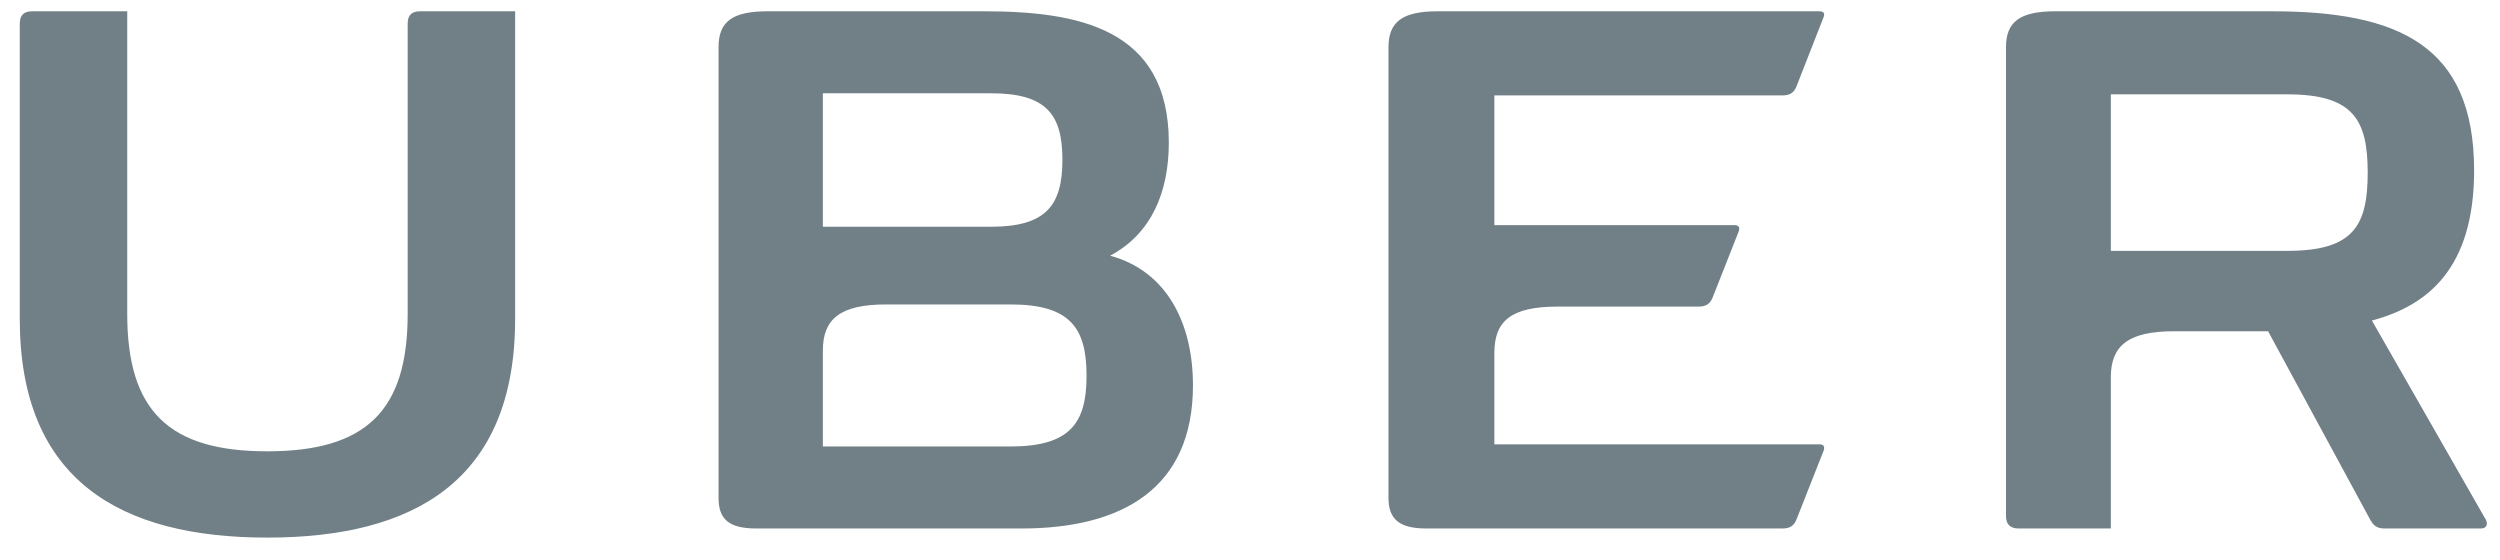
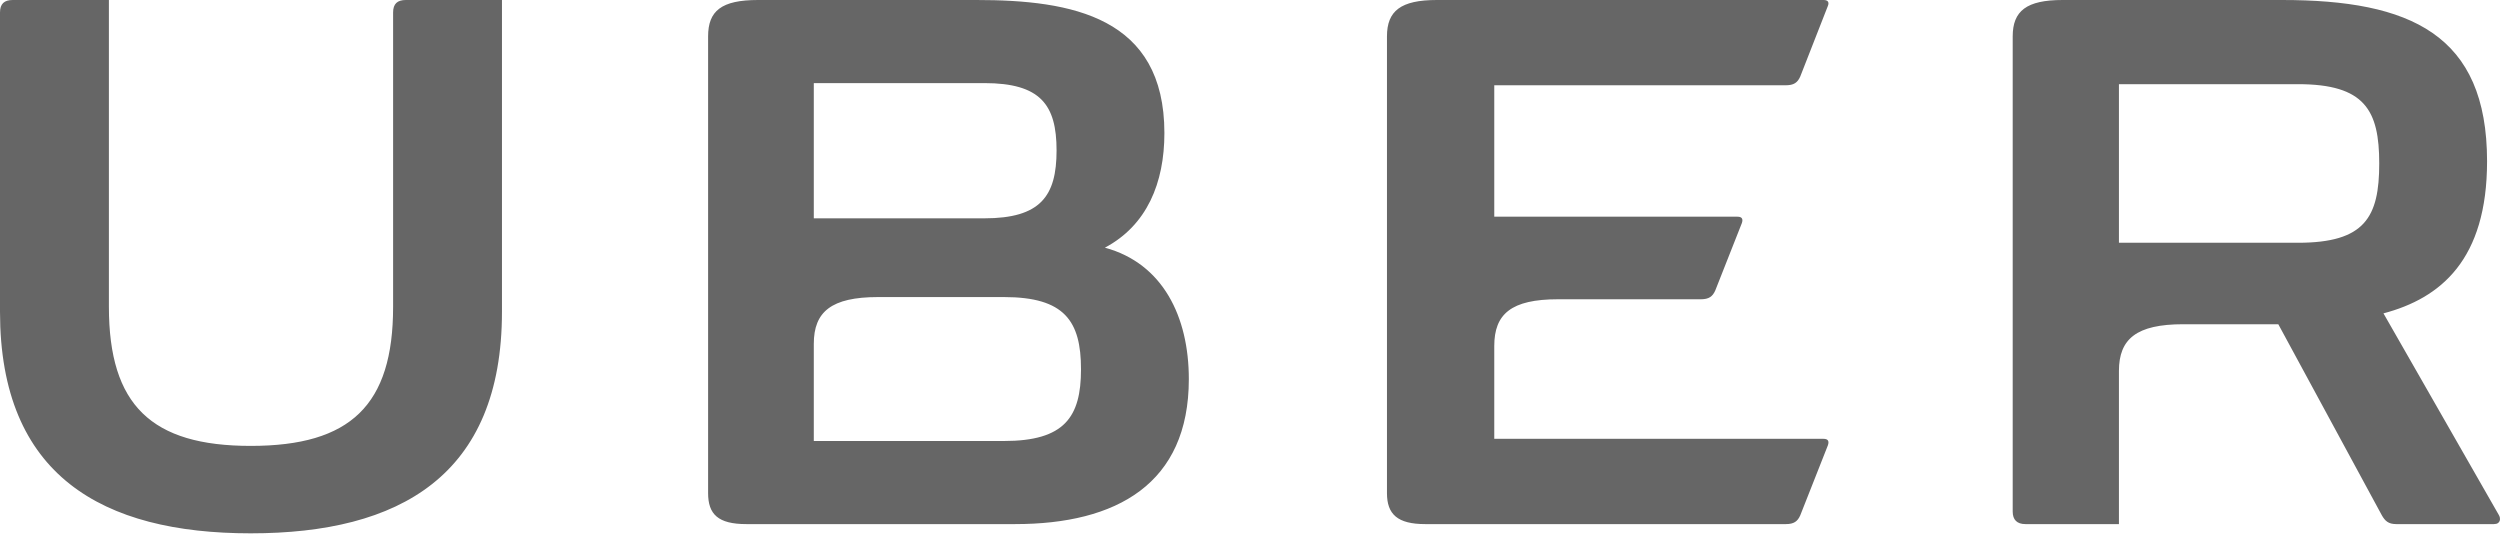
- <svg xmlns="http://www.w3.org/2000/svg" width="76" height="17" viewBox="0 0 76 17" fill="none">
-   <path d="M12.776 0.343H15.66V9.695C15.66 14.616 12.585 16.343 8.123 16.343C3.677 16.343 0.601 14.616 0.601 9.695V0.718C0.601 0.457 0.728 0.343 0.983 0.343H3.868V9.549C3.868 12.498 5.143 13.72 8.123 13.72C11.119 13.72 12.393 12.498 12.393 9.549V0.718C12.393 0.457 12.521 0.343 12.776 0.343ZM45.429 2.901V6.844H52.727C52.855 6.844 52.903 6.909 52.855 7.04L52.058 9.06C51.978 9.239 51.867 9.321 51.628 9.321H47.341C45.939 9.321 45.429 9.761 45.429 10.722V13.508H55.309C55.437 13.508 55.484 13.573 55.437 13.704L54.608 15.805C54.528 15.985 54.417 16.066 54.178 16.066H43.357C42.528 16.066 42.21 15.773 42.21 15.137V1.435C42.21 0.669 42.624 0.343 43.708 0.343H55.309C55.437 0.343 55.484 0.408 55.437 0.522L54.608 2.64C54.528 2.82 54.417 2.901 54.178 2.901H45.429ZM36.266 11.716C36.266 14.86 34.098 16.066 31.055 16.066H22.991C22.146 16.066 21.844 15.773 21.844 15.137V1.435C21.844 0.669 22.242 0.343 23.341 0.343H29.891C32.76 0.343 35.532 0.848 35.532 4.335C35.532 5.834 35.007 7.105 33.748 7.773C35.485 8.245 36.266 9.842 36.266 11.716ZM25.015 6.893H30.13C31.819 6.893 32.297 6.225 32.297 4.856C32.297 3.488 31.819 2.836 30.13 2.836H25.015V6.893ZM33.031 11.422C33.031 9.972 32.537 9.255 30.72 9.255H26.943C25.541 9.255 25.015 9.695 25.015 10.657V13.573H30.72C32.537 13.573 33.031 12.856 33.031 11.422ZM75.42 16.066H72.488C72.249 16.066 72.153 15.968 72.058 15.805L68.95 10.07H66.098C64.695 10.07 64.169 10.51 64.169 11.471V16.066H61.365C61.11 16.066 60.982 15.936 60.982 15.691V1.435C60.982 0.669 61.397 0.343 62.48 0.343H69.062C72.902 0.343 75.213 1.369 75.213 5.182C75.213 8.131 73.827 9.288 72.106 9.744L75.564 15.789C75.627 15.887 75.627 16.066 75.42 16.066ZM71.978 5.247C71.978 3.651 71.548 2.868 69.54 2.868H64.169V7.626H69.54C71.548 7.626 71.978 6.86 71.978 5.247Z" fill="#718087" />
+ <svg xmlns="http://www.w3.org/2000/svg" width="75" height="16" viewBox="0 0 75 16" fill="none">
+   <path d="M12.175 0H15.059V9.352C15.059 14.273 11.984 16 7.522 16C3.076 16 0 14.273 0 9.352V0.375C0 0.114 0.127 0 0.382 0H3.267V9.206C3.267 12.155 4.542 13.377 7.522 13.377C10.518 13.377 11.793 12.155 11.793 9.206V0.375C11.793 0.114 11.92 0 12.175 0ZM44.828 2.558V6.501H52.126C52.254 6.501 52.302 6.566 52.254 6.697L51.457 8.717C51.377 8.896 51.266 8.978 51.027 8.978H46.74C45.338 8.978 44.828 9.418 44.828 10.379V13.165H54.708C54.836 13.165 54.883 13.23 54.836 13.361L54.007 15.462C53.927 15.642 53.816 15.723 53.577 15.723H42.756C41.927 15.723 41.609 15.43 41.609 14.794V1.092C41.609 0.326 42.023 0 43.107 0H54.708C54.836 0 54.883 0.065 54.836 0.179L54.007 2.297C53.927 2.477 53.816 2.558 53.577 2.558H44.828ZM35.665 11.373C35.665 14.517 33.497 15.723 30.454 15.723H22.39C21.545 15.723 21.243 15.43 21.243 14.794V1.092C21.243 0.326 21.641 0 22.741 0H29.29C32.159 0 34.932 0.505 34.932 3.992C34.932 5.491 34.406 6.762 33.147 7.43C34.884 7.902 35.665 9.499 35.665 11.373ZM24.414 6.55H29.529C31.218 6.55 31.697 5.882 31.697 4.513C31.697 3.145 31.218 2.493 29.529 2.493H24.414V6.55ZM32.43 11.079C32.43 9.629 31.936 8.912 30.119 8.912H26.342C24.94 8.912 24.414 9.352 24.414 10.314V13.23H30.119C31.936 13.23 32.43 12.513 32.43 11.079ZM74.819 15.723H71.887C71.648 15.723 71.552 15.625 71.457 15.462L68.349 9.727H65.497C64.094 9.727 63.568 10.167 63.568 11.128V15.723H60.764C60.509 15.723 60.381 15.593 60.381 15.348V1.092C60.381 0.326 60.796 0 61.879 0H68.461C72.301 0 74.612 1.026 74.612 4.839C74.612 7.788 73.226 8.945 71.504 9.401L74.963 15.446C75.026 15.544 75.026 15.723 74.819 15.723ZM71.377 4.904C71.377 3.308 70.947 2.525 68.939 2.525H63.568V7.283H68.939C70.947 7.283 71.377 6.517 71.377 4.904Z" fill="#666666" />
</svg>
